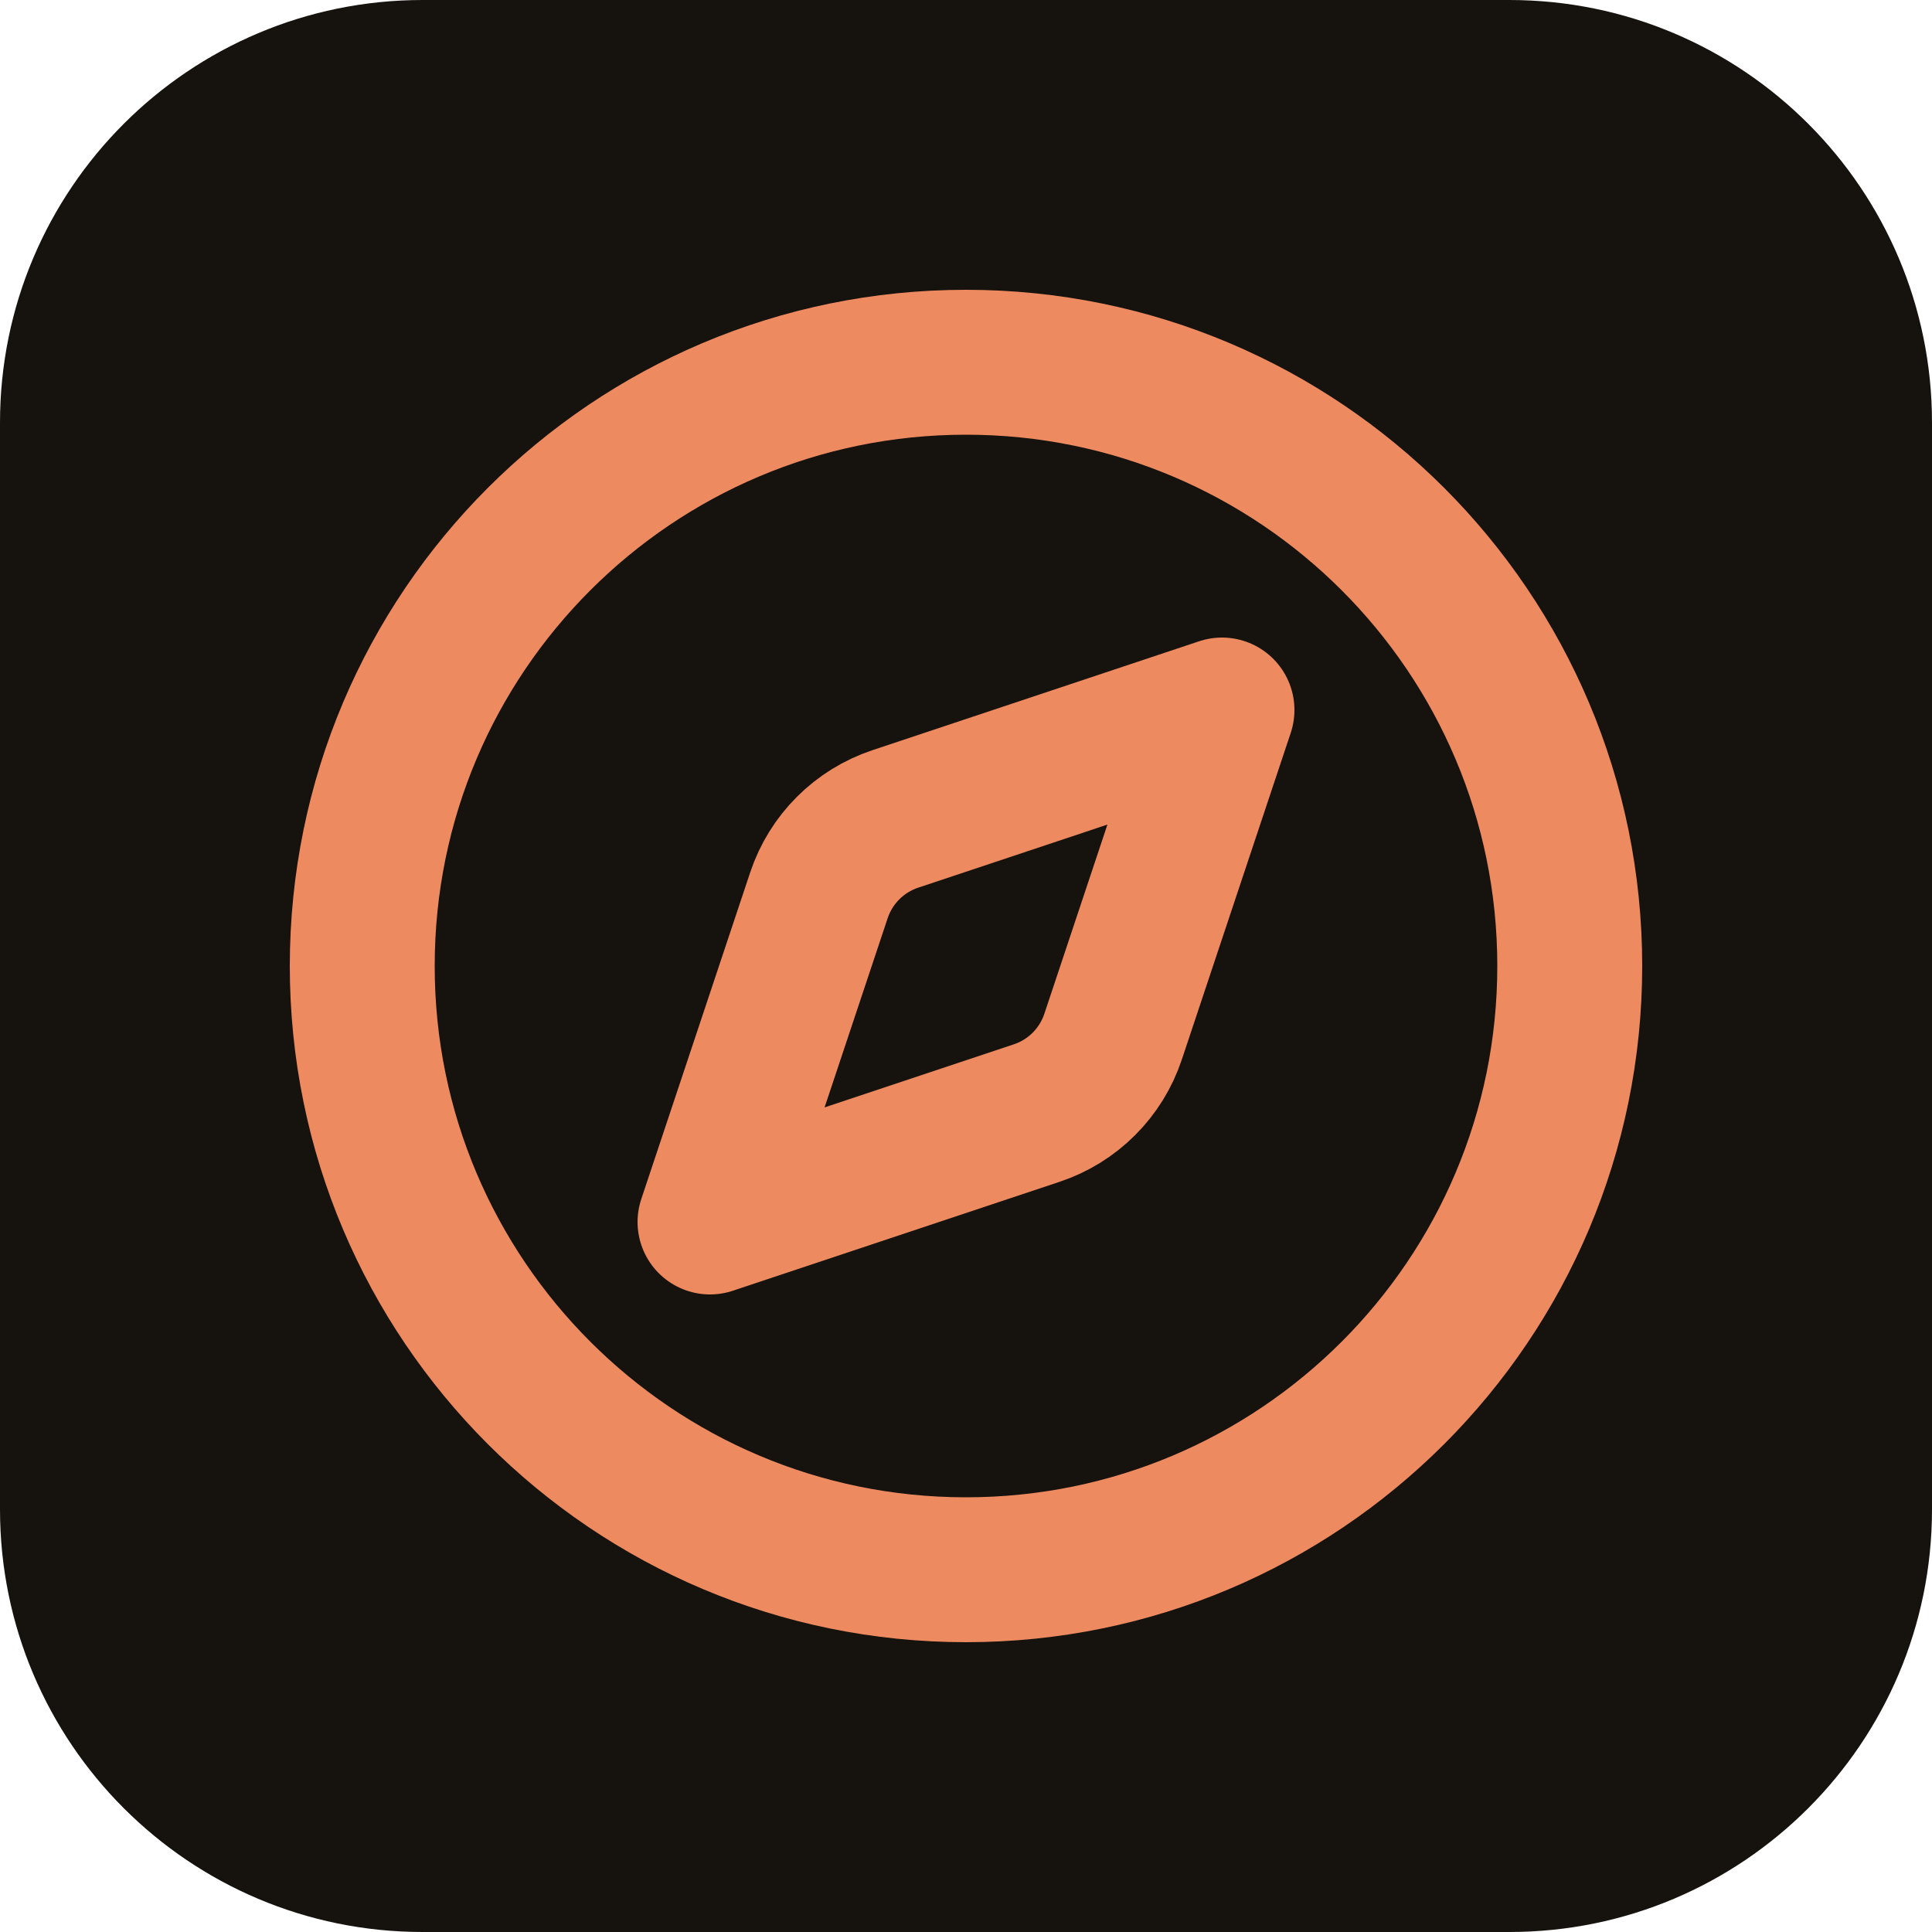
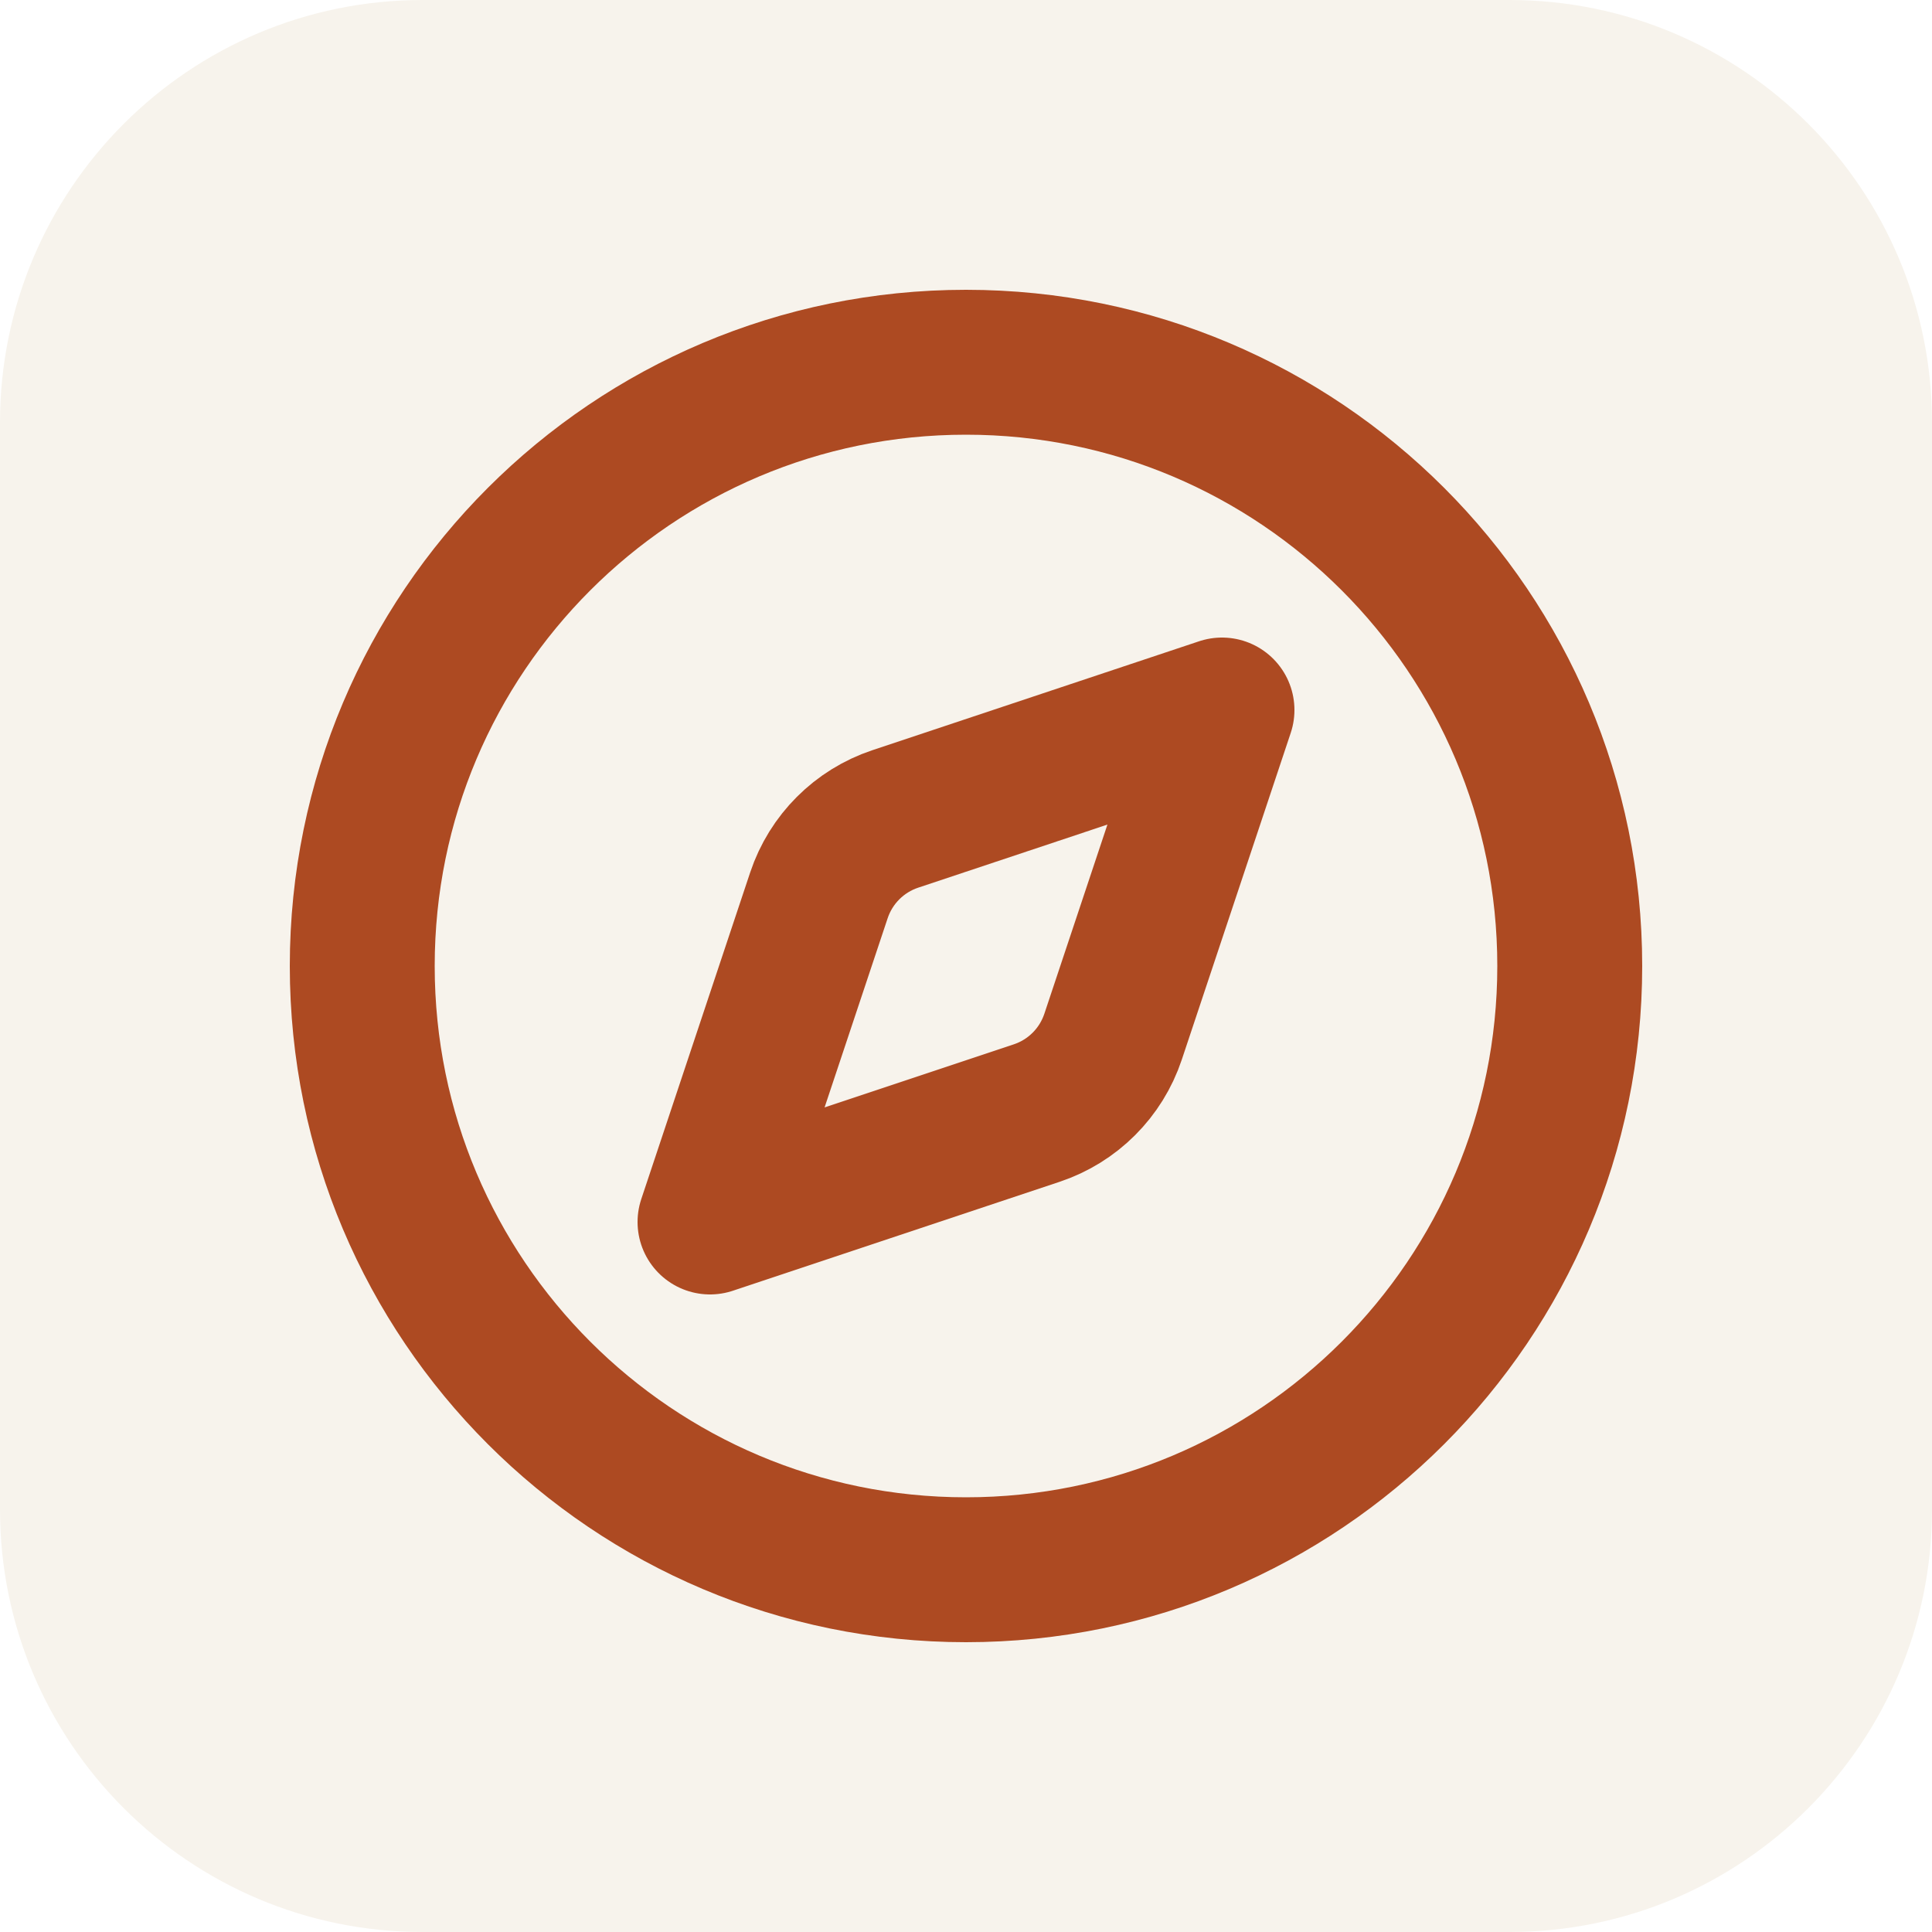
<svg xmlns="http://www.w3.org/2000/svg" viewBox="0 0 32 32">
-   <rect width="32" height="32" rx="7" fill="#16120d" />
-   <g transform="translate(4 4)" fill="none" stroke="#ee8a5f" stroke-width="2.4" stroke-linecap="round" stroke-linejoin="round">
+   <rect width="32" height="32" rx="7" fill="#f7f3ec" />
+   <g transform="translate(4 4) scale(1)" fill="none" stroke="#ad4a22" stroke-width="2.4" stroke-linecap="round" stroke-linejoin="round">
    <circle cx="12" cy="12" r="10" />
    <path d="m16.24 7.76-1.804 5.411a2 2 0 0 1-1.265 1.265L7.76 16.24l1.804-5.411a2 2 0 0 1 1.265-1.265z" />
  </g>
</svg>
